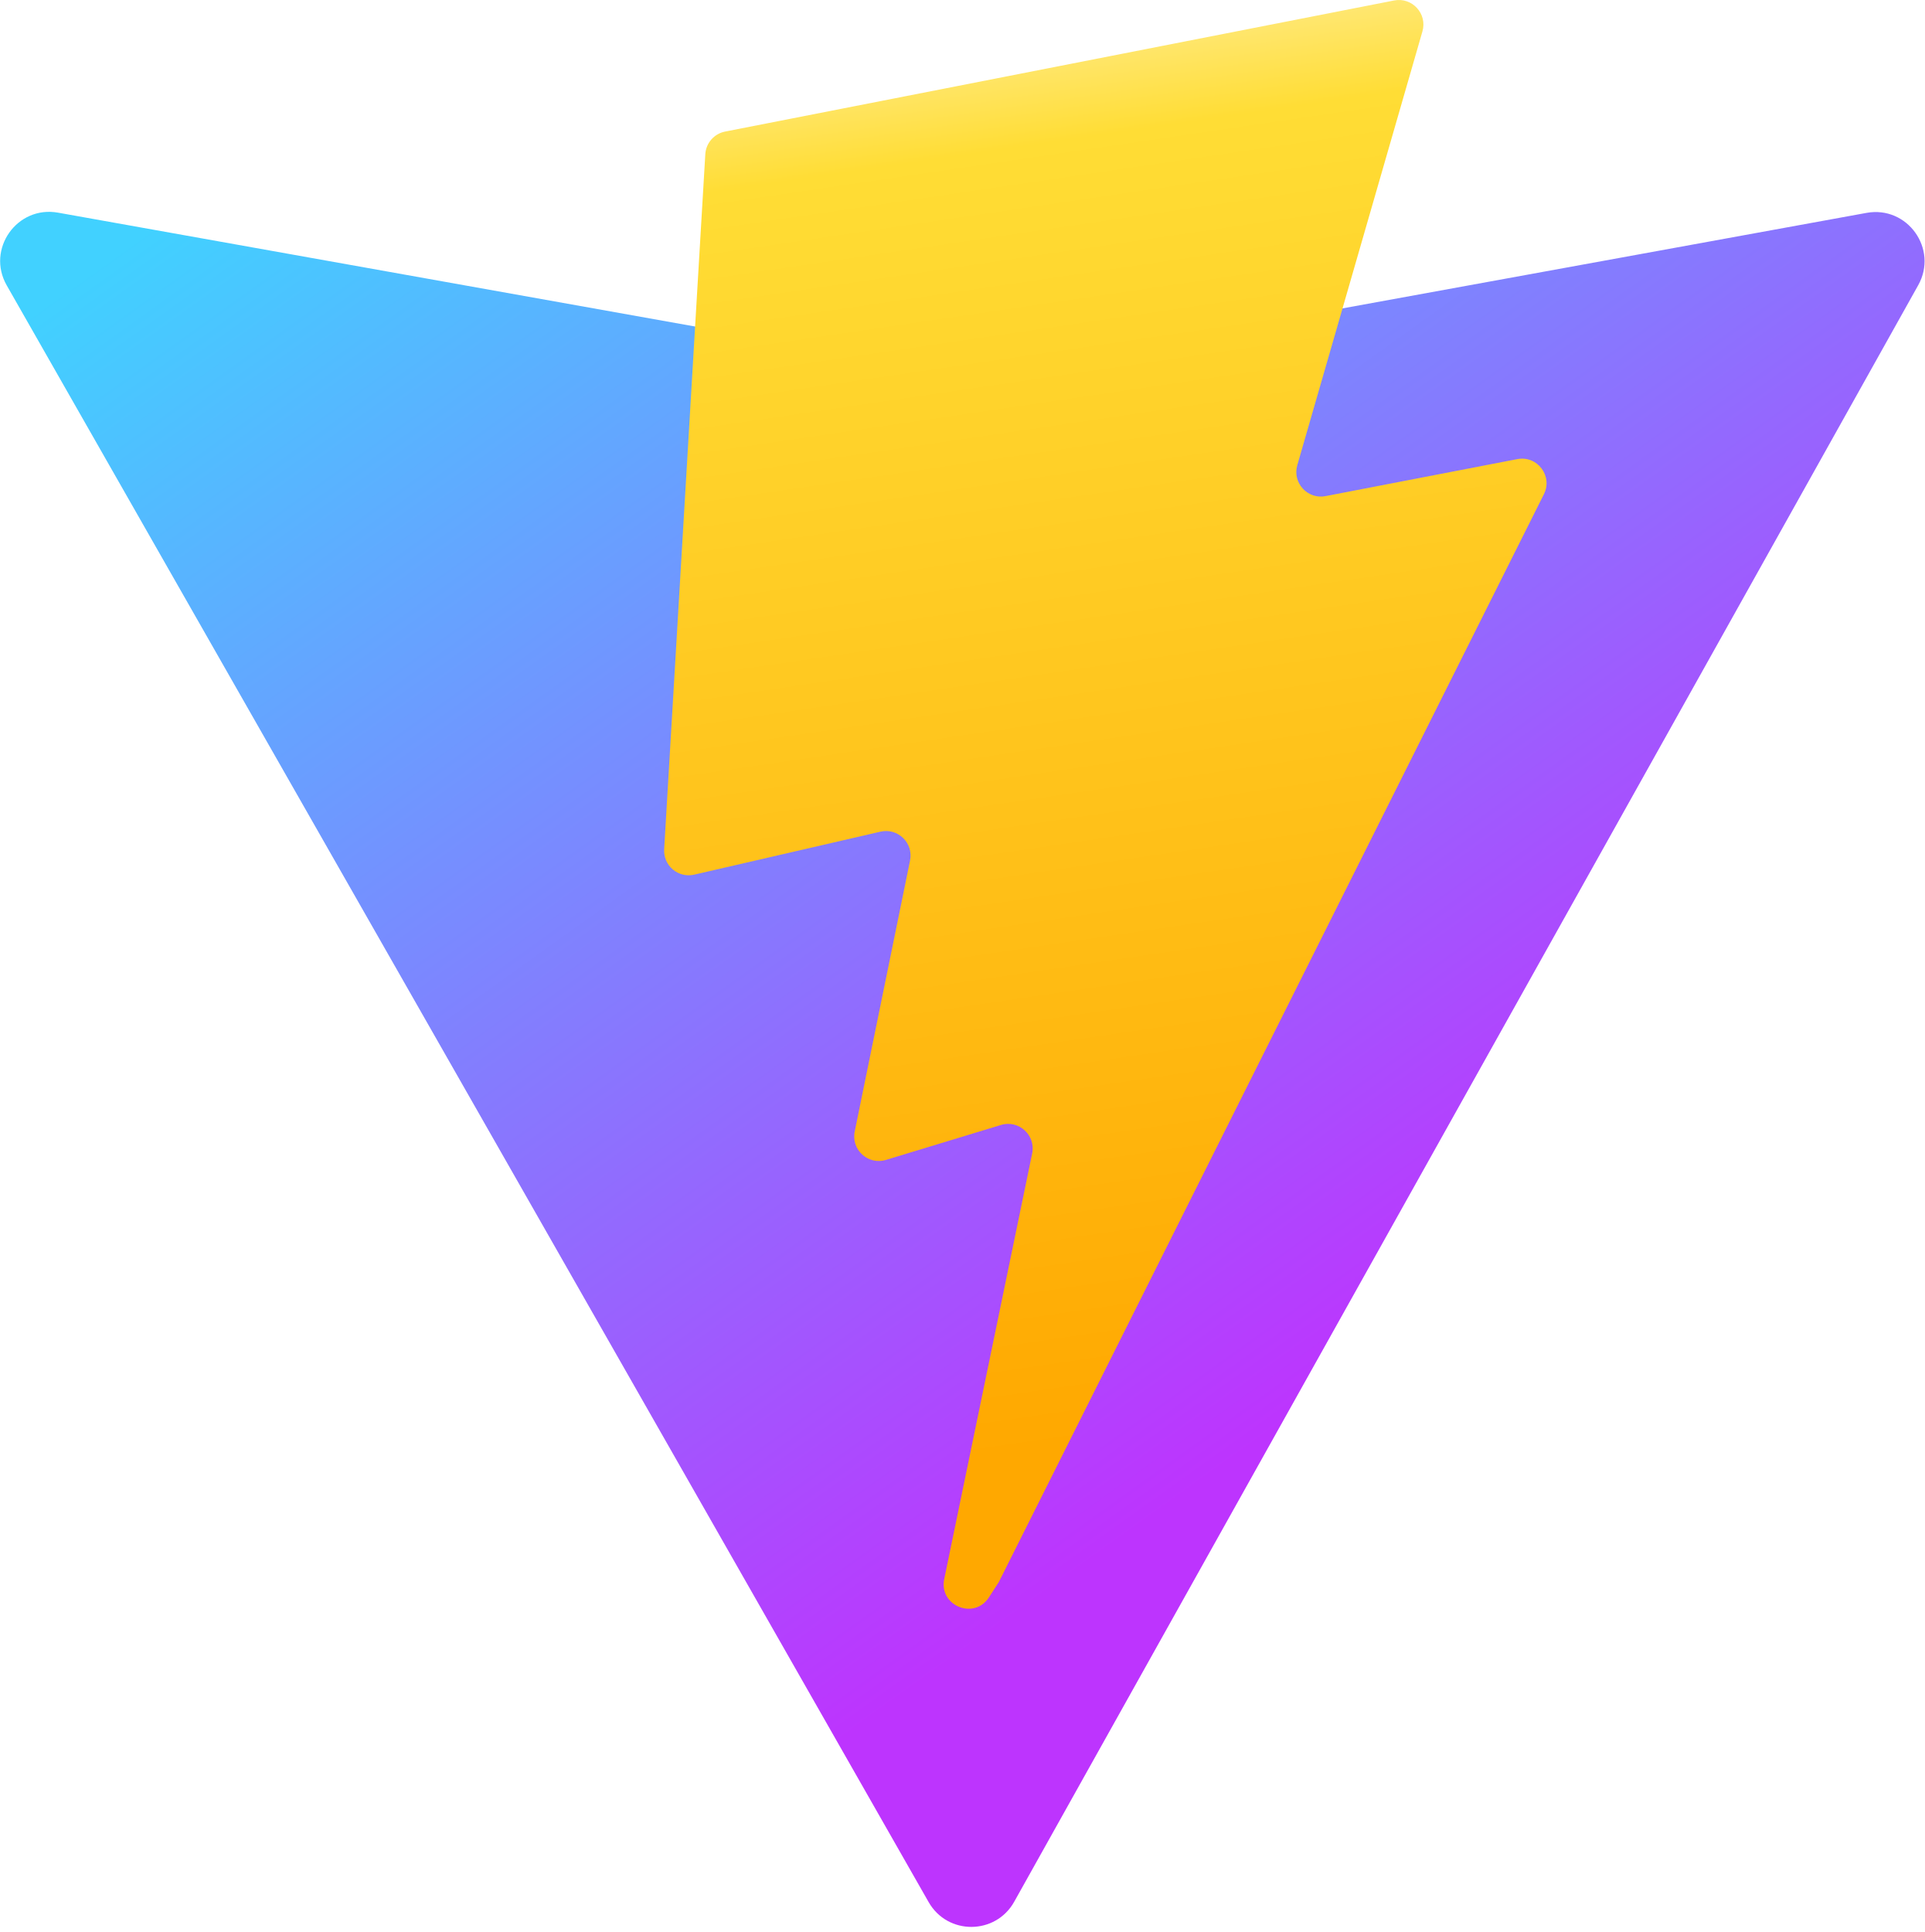
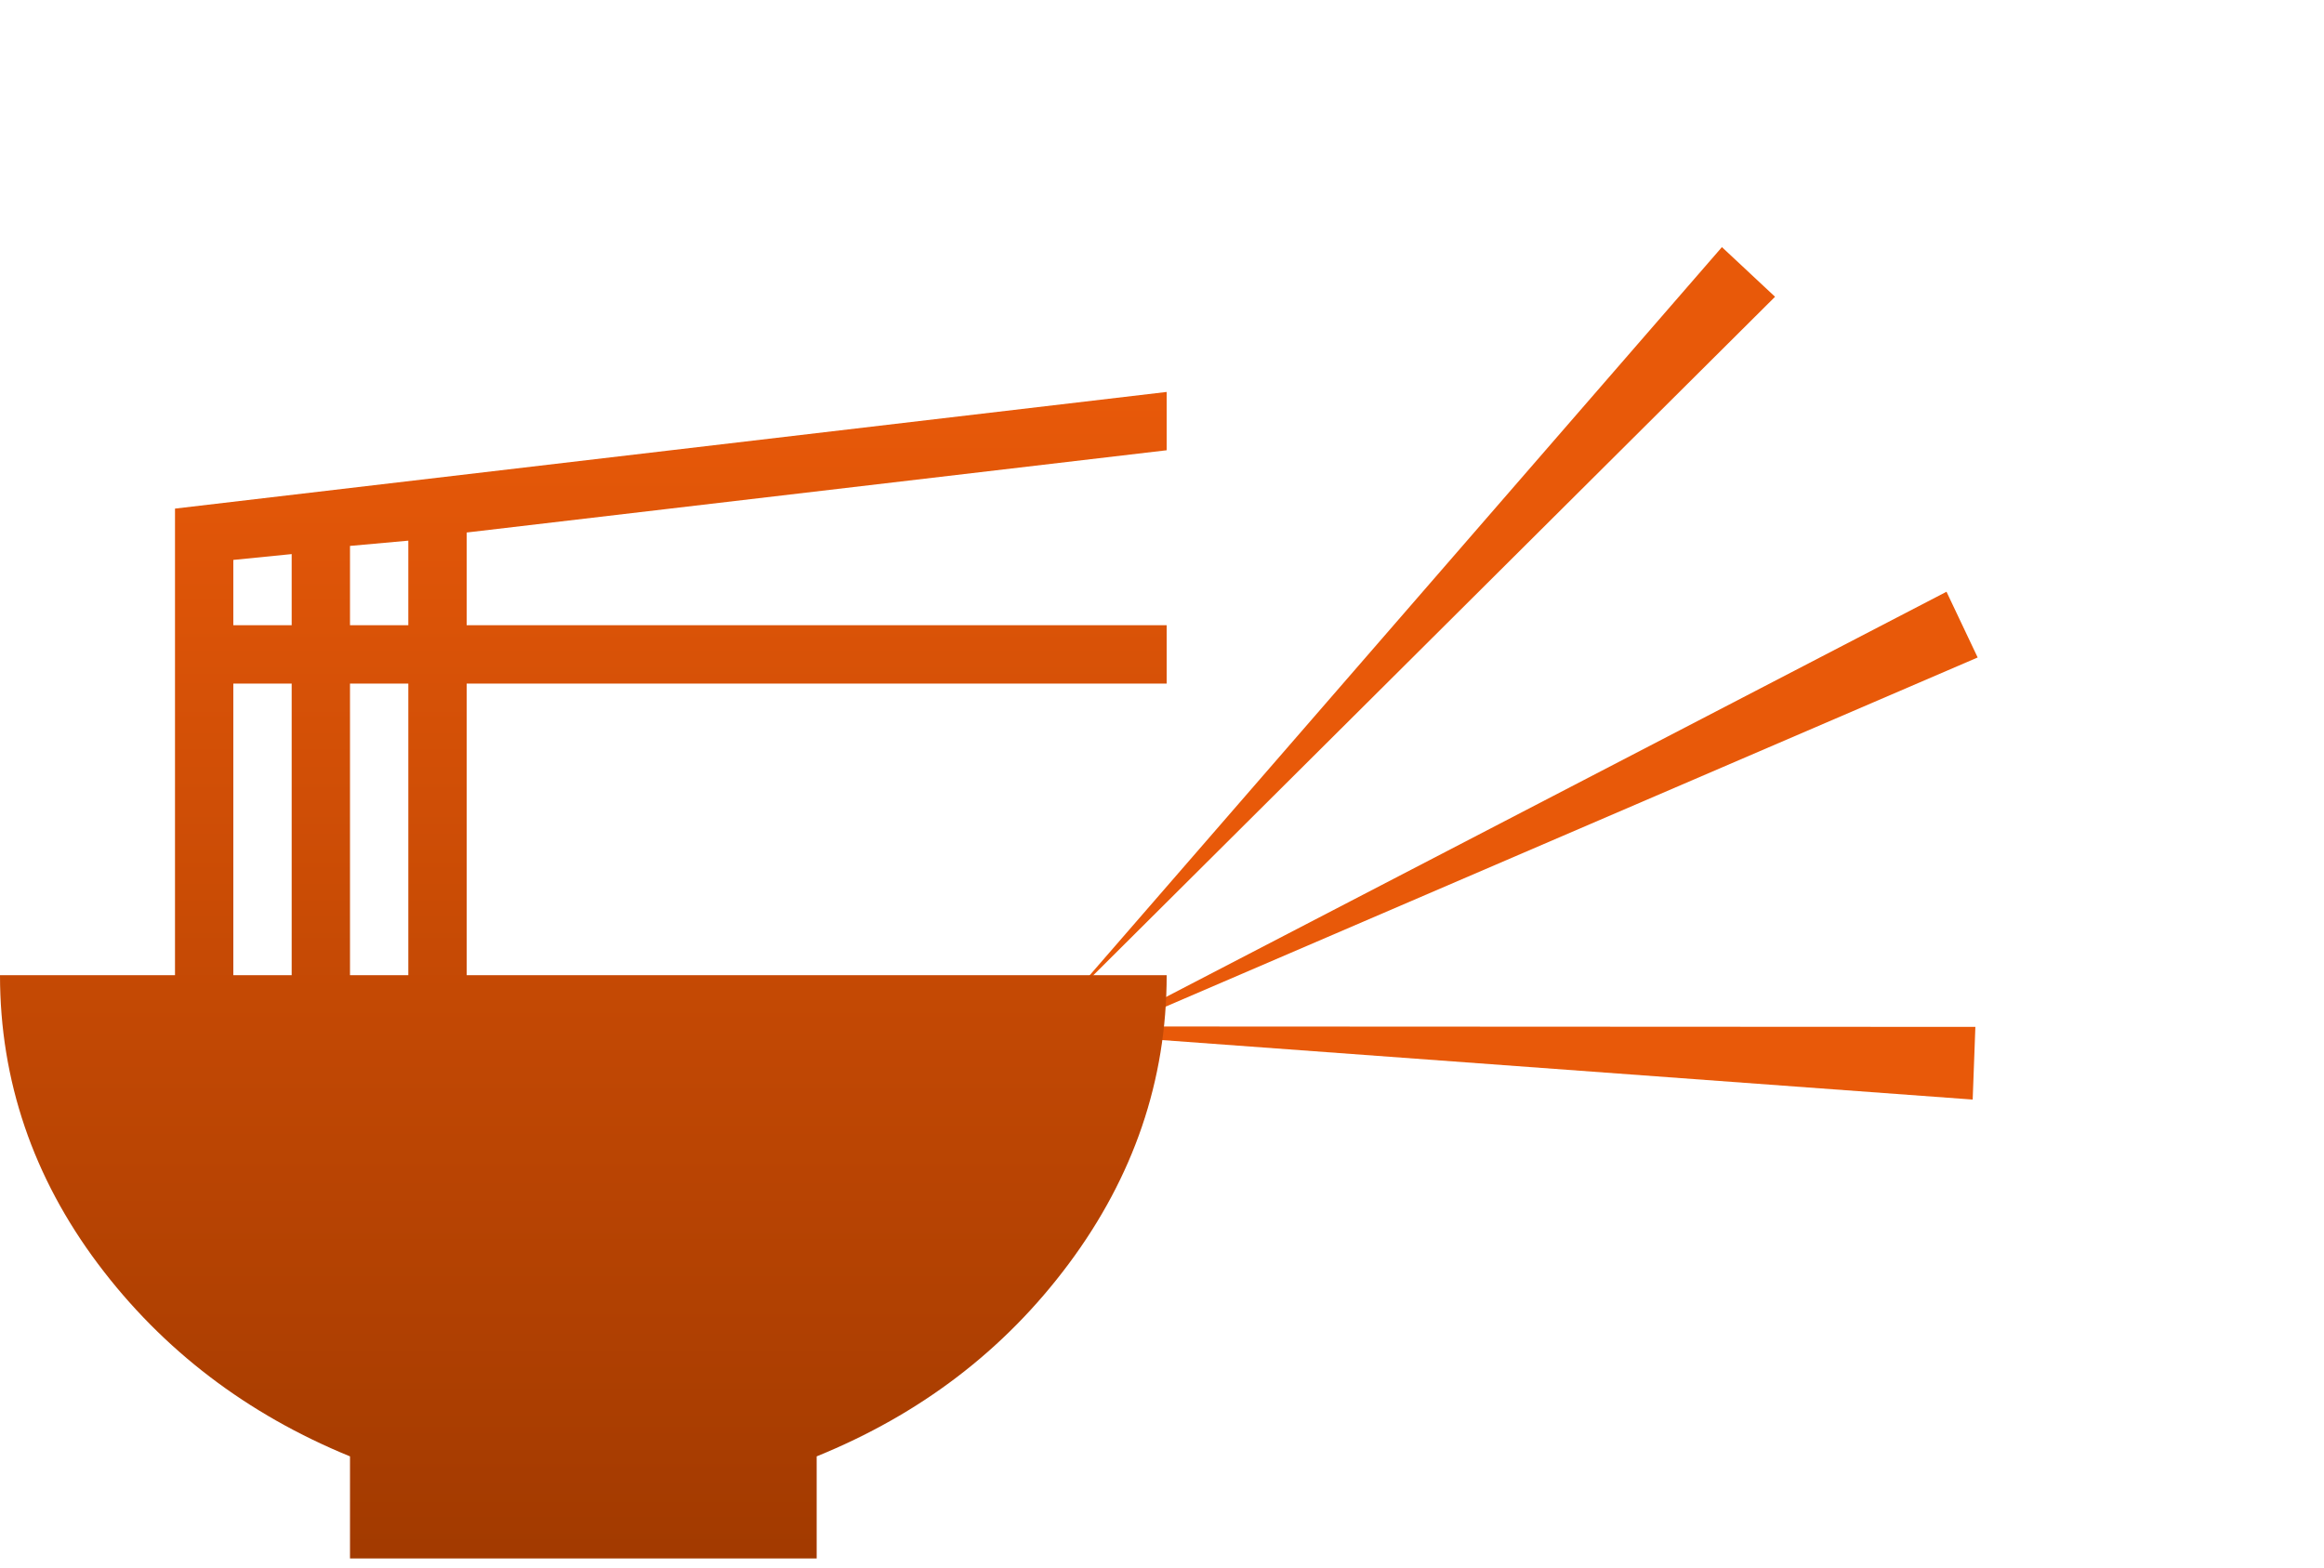
- <svg xmlns="http://www.w3.org/2000/svg" aria-hidden="true" role="img" class="iconify iconify--logos" width="31.88" height="32" preserveAspectRatio="xMidYMid meet" viewBox="0 0 256 257">
+ <svg xmlns="http://www.w3.org/2000/svg" width="83" height="56" viewBox="0 0 83 56" fill="none">
+   <path d="M38.096 35.782L61.497 8.827L63.395 10.6L38.096 35.782Z" fill="#E85909" />
+   <path d="M37.839 37.587L69.518 21.137L70.631 23.485L37.839 37.587Z" fill="#E85909" />
+   <path d="M34.853 36.663L70.549 36.68L70.453 39.276L34.853 36.663Z" fill="#E85909" />
+   <path d="M41.667 16.083L16.667 19.021V22.333H41.667V24.417H16.667V34.833H41.667C41.667 38.604 40.479 42.042 38.167 45.146C35.854 48.25 32.854 50.521 29.167 52.021V55.667H12.5V52.021C8.833 50.521 5.812 48.229 3.5 45.146C1.188 42.062 0 38.604 0 34.833H6.25V18.167L41.667 14V16.083ZM8.333 20V22.333H10.417V19.792L8.333 20ZM8.333 24.417V34.833H10.417V24.417H8.333ZM14.583 34.833V24.417H12.5V34.833H14.583ZM14.583 22.333V19.312L12.5 19.5V22.333H14.583Z" fill="url(#paint0_linear_18_7)" />
  <defs>
-     <linearGradient id="IconifyId1813088fe1fbc01fb466" x1="-.828%" x2="57.636%" y1="7.652%" y2="78.411%">
-       <stop offset="0%" stop-color="#41D1FF" />
-       <stop offset="100%" stop-color="#BD34FE" />
-     </linearGradient>
-     <linearGradient id="IconifyId1813088fe1fbc01fb467" x1="43.376%" x2="50.316%" y1="2.242%" y2="89.03%">
-       <stop offset="0%" stop-color="#FFEA83" />
-       <stop offset="8.333%" stop-color="#FFDD35" />
-       <stop offset="100%" stop-color="#FFA800" />
+     <linearGradient id="paint0_linear_18_7" x1="20.833" y1="14" x2="20.833" y2="55.667" gradientUnits="userSpaceOnUse">
+       <stop stop-color="#E85909" />
+       <stop offset="1" stop-color="#A23A00" />
    </linearGradient>
  </defs>
-   <path fill="url(#IconifyId1813088fe1fbc01fb466)" d="M255.153 37.938L134.897 252.976c-2.483 4.44-8.862 4.466-11.382.048L.875 37.958c-2.746-4.814 1.371-10.646 6.827-9.67l120.385 21.517a6.537 6.537 0 0 0 2.322-.004l117.867-21.483c5.438-.991 9.574 4.796 6.877 9.62Z" />
-   <path fill="url(#IconifyId1813088fe1fbc01fb467)" d="M185.432.063L96.44 17.501a3.268 3.268 0 0 0-2.634 3.014l-5.474 92.456a3.268 3.268 0 0 0 3.997 3.378l24.777-5.718c2.318-.535 4.413 1.507 3.936 3.838l-7.361 36.047c-.495 2.426 1.782 4.5 4.151 3.78l15.304-4.649c2.372-.72 4.652 1.36 4.15 3.788l-11.698 56.621c-.732 3.542 3.979 5.473 5.943 2.437l1.313-2.028l72.516-144.72c1.215-2.423-.88-5.186-3.54-4.672l-25.505 4.922c-2.396.462-4.435-1.77-3.759-4.114l16.646-57.705c.677-2.35-1.37-4.583-3.769-4.113Z" />
</svg>
